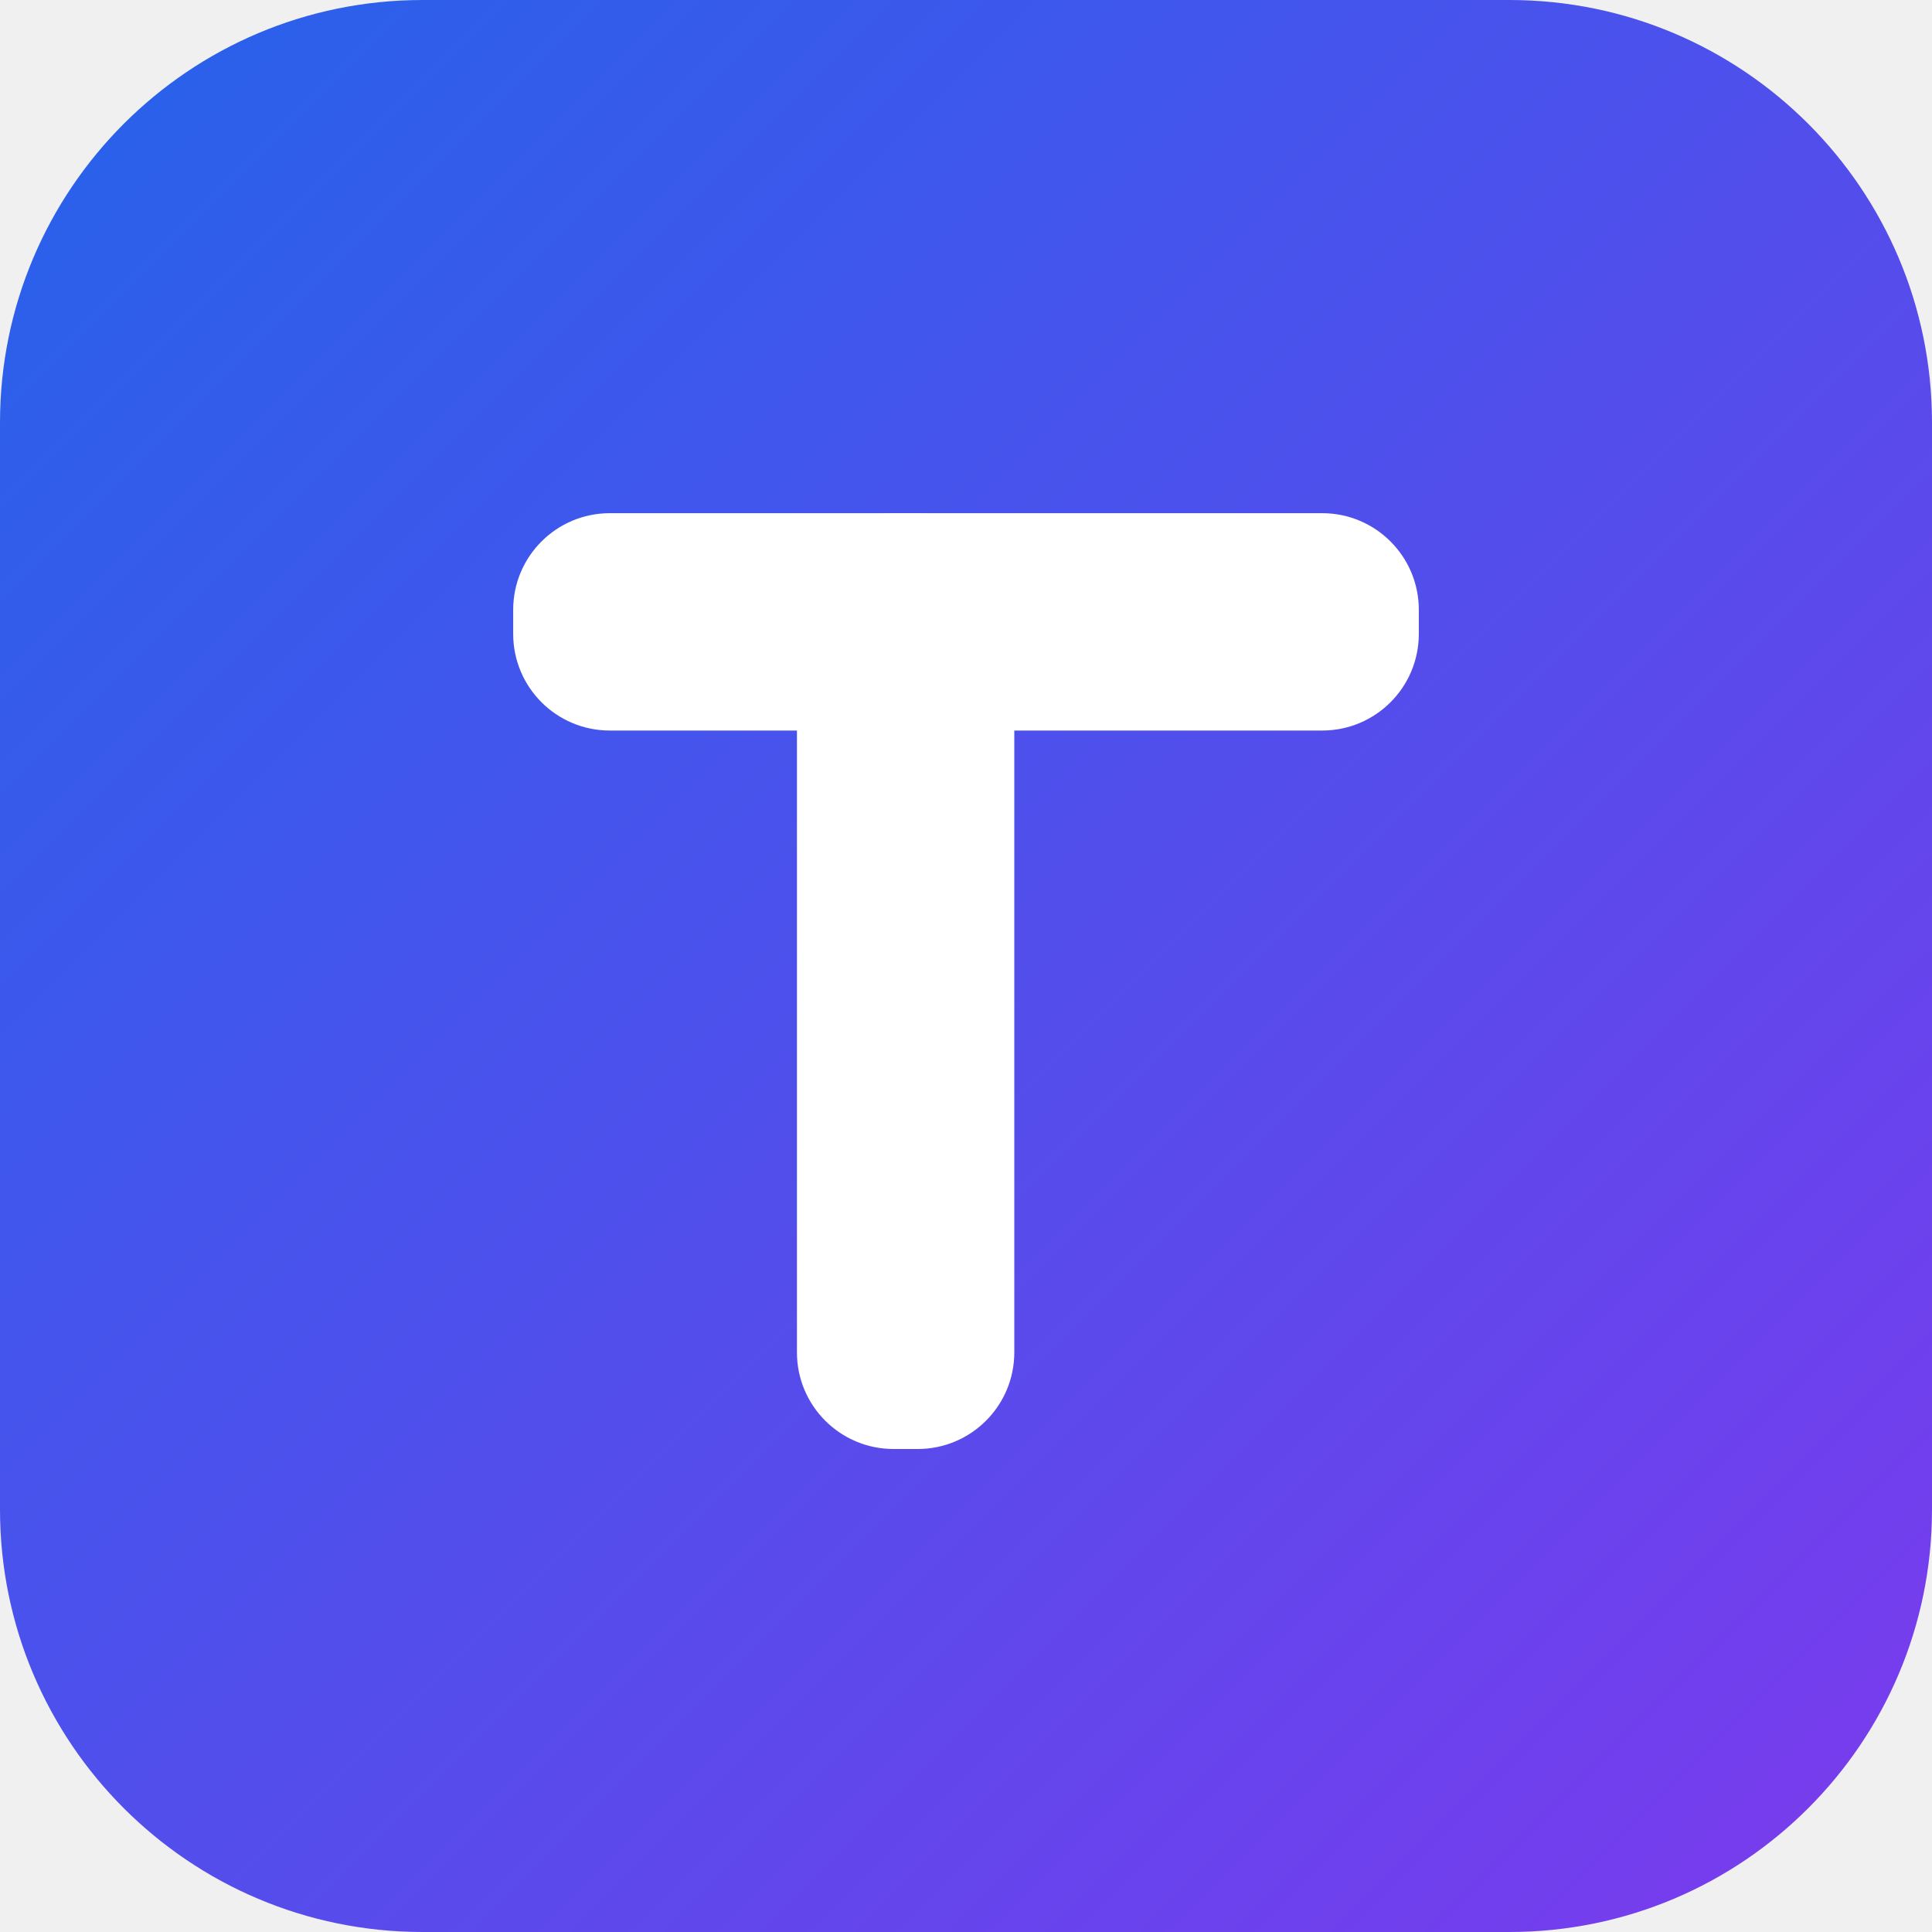
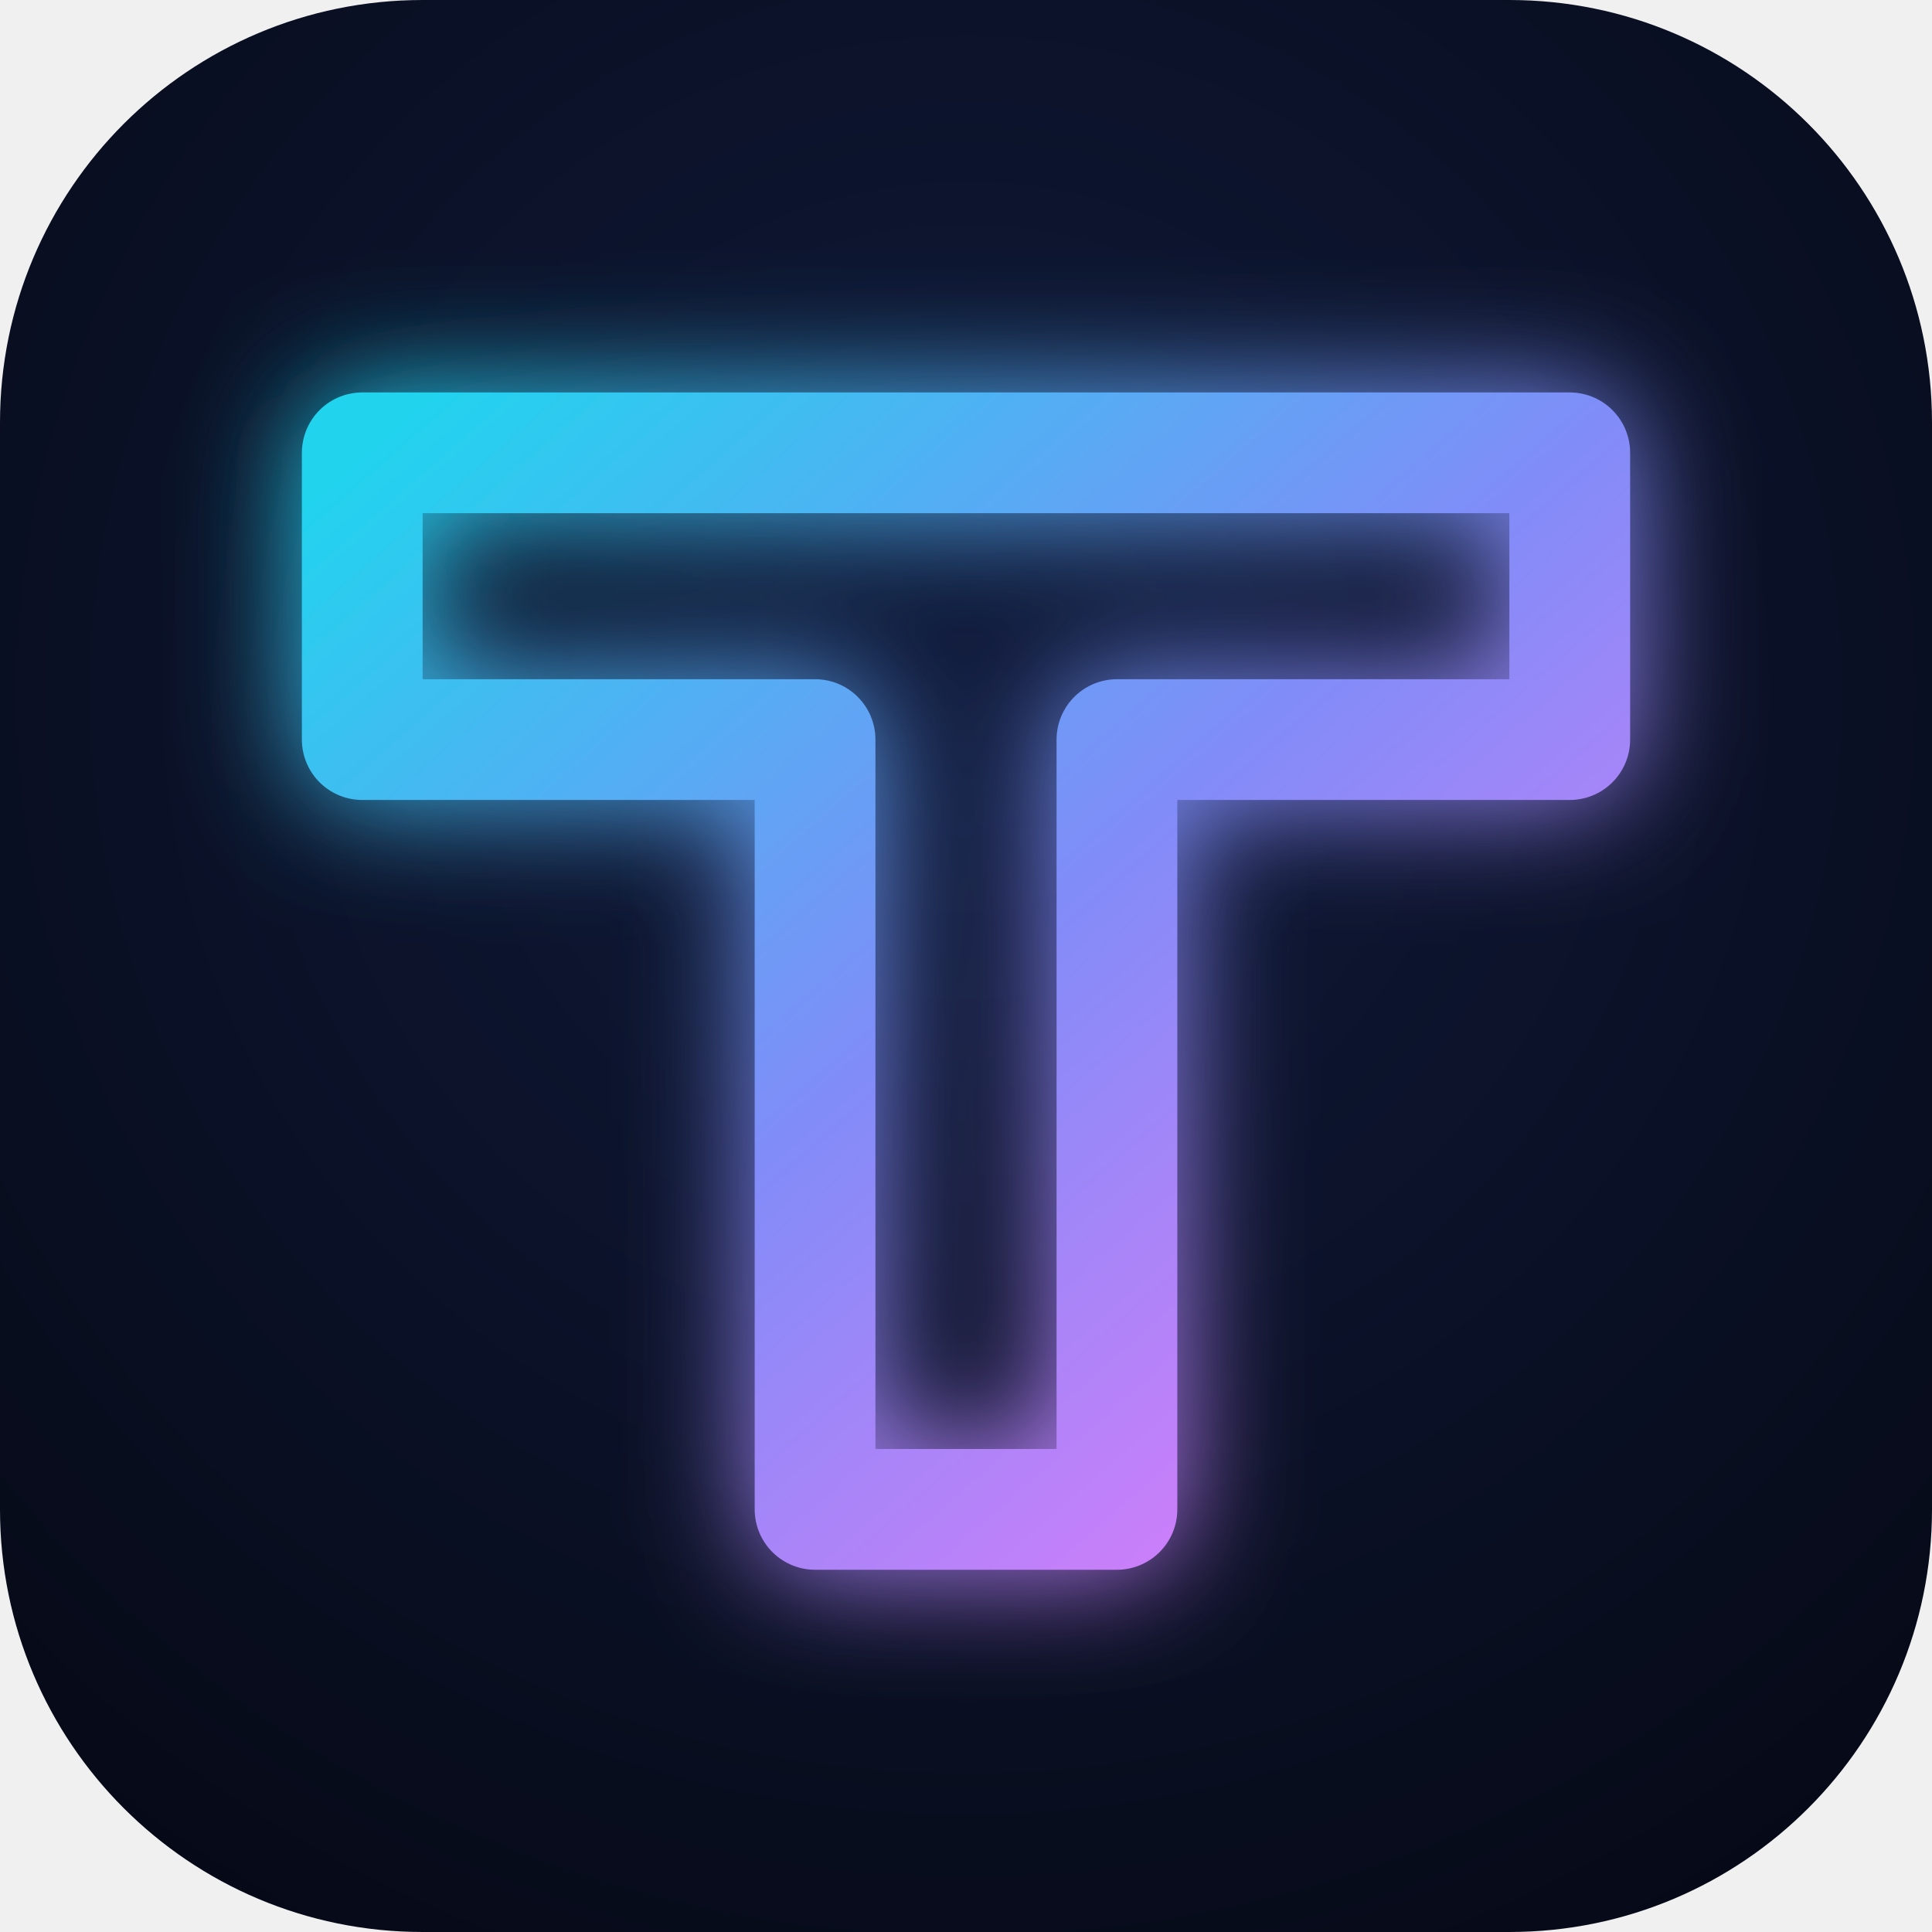
<svg xmlns="http://www.w3.org/2000/svg" viewBox="0 0 32 32" width="32" height="32" role="img" aria-label="Timmoc 的技术小屋">
  <defs>
-     <linearGradient id="g" x1="0" y1="0" x2="1" y2="1">
-       <stop offset="0%" stop-color="#2563eb" />
-       <stop offset="100%" stop-color="#7c3aed" />
+     <radialGradient id="bg" cx="0.5" cy="0.36" r="0.9">
+       <stop offset="0" stop-color="#101a3a" />
+       <stop offset="1" stop-color="#04060f" />
+     </radialGradient>
+     <linearGradient id="neon" x1="0" y1="0" x2="1" y2="1">
+       <stop offset="0" stop-color="#22d3ee" />
+       <stop offset="0.5" stop-color="#818cf8" />
+       <stop offset="1" stop-color="#e879f9" />
    </linearGradient>
+     <filter id="glow" x="-50%" y="-50%" width="200%" height="200%">
+       <feGaussianBlur stdDeviation="1" result="b" />
+       <feMerge>
+         <feMergeNode in="b" />
+         <feMergeNode in="SourceGraphic" />
+       </feMerge>
+     </filter>
  </defs>
-   <rect width="32" height="32" rx="7" fill="url(#g)" />
-   <g fill="#ffffff">
-     <rect x="8.5" y="8.5" width="15" height="3.6" rx="1.6" />
-     <rect x="13.2" y="8.5" width="3.6" height="15.5" rx="1.6" />
-   </g>
+   <rect width="32" height="32" rx="7" fill="url(#bg)" />
+   <path filter="url(#glow)" fill="none" stroke="url(#neon)" stroke-width="2" stroke-linejoin="round" stroke-linecap="round" d="M6 7.5 H26 V12.25 H18.5 V25 H13.5 V12.25 H6 Z" />
</svg>
